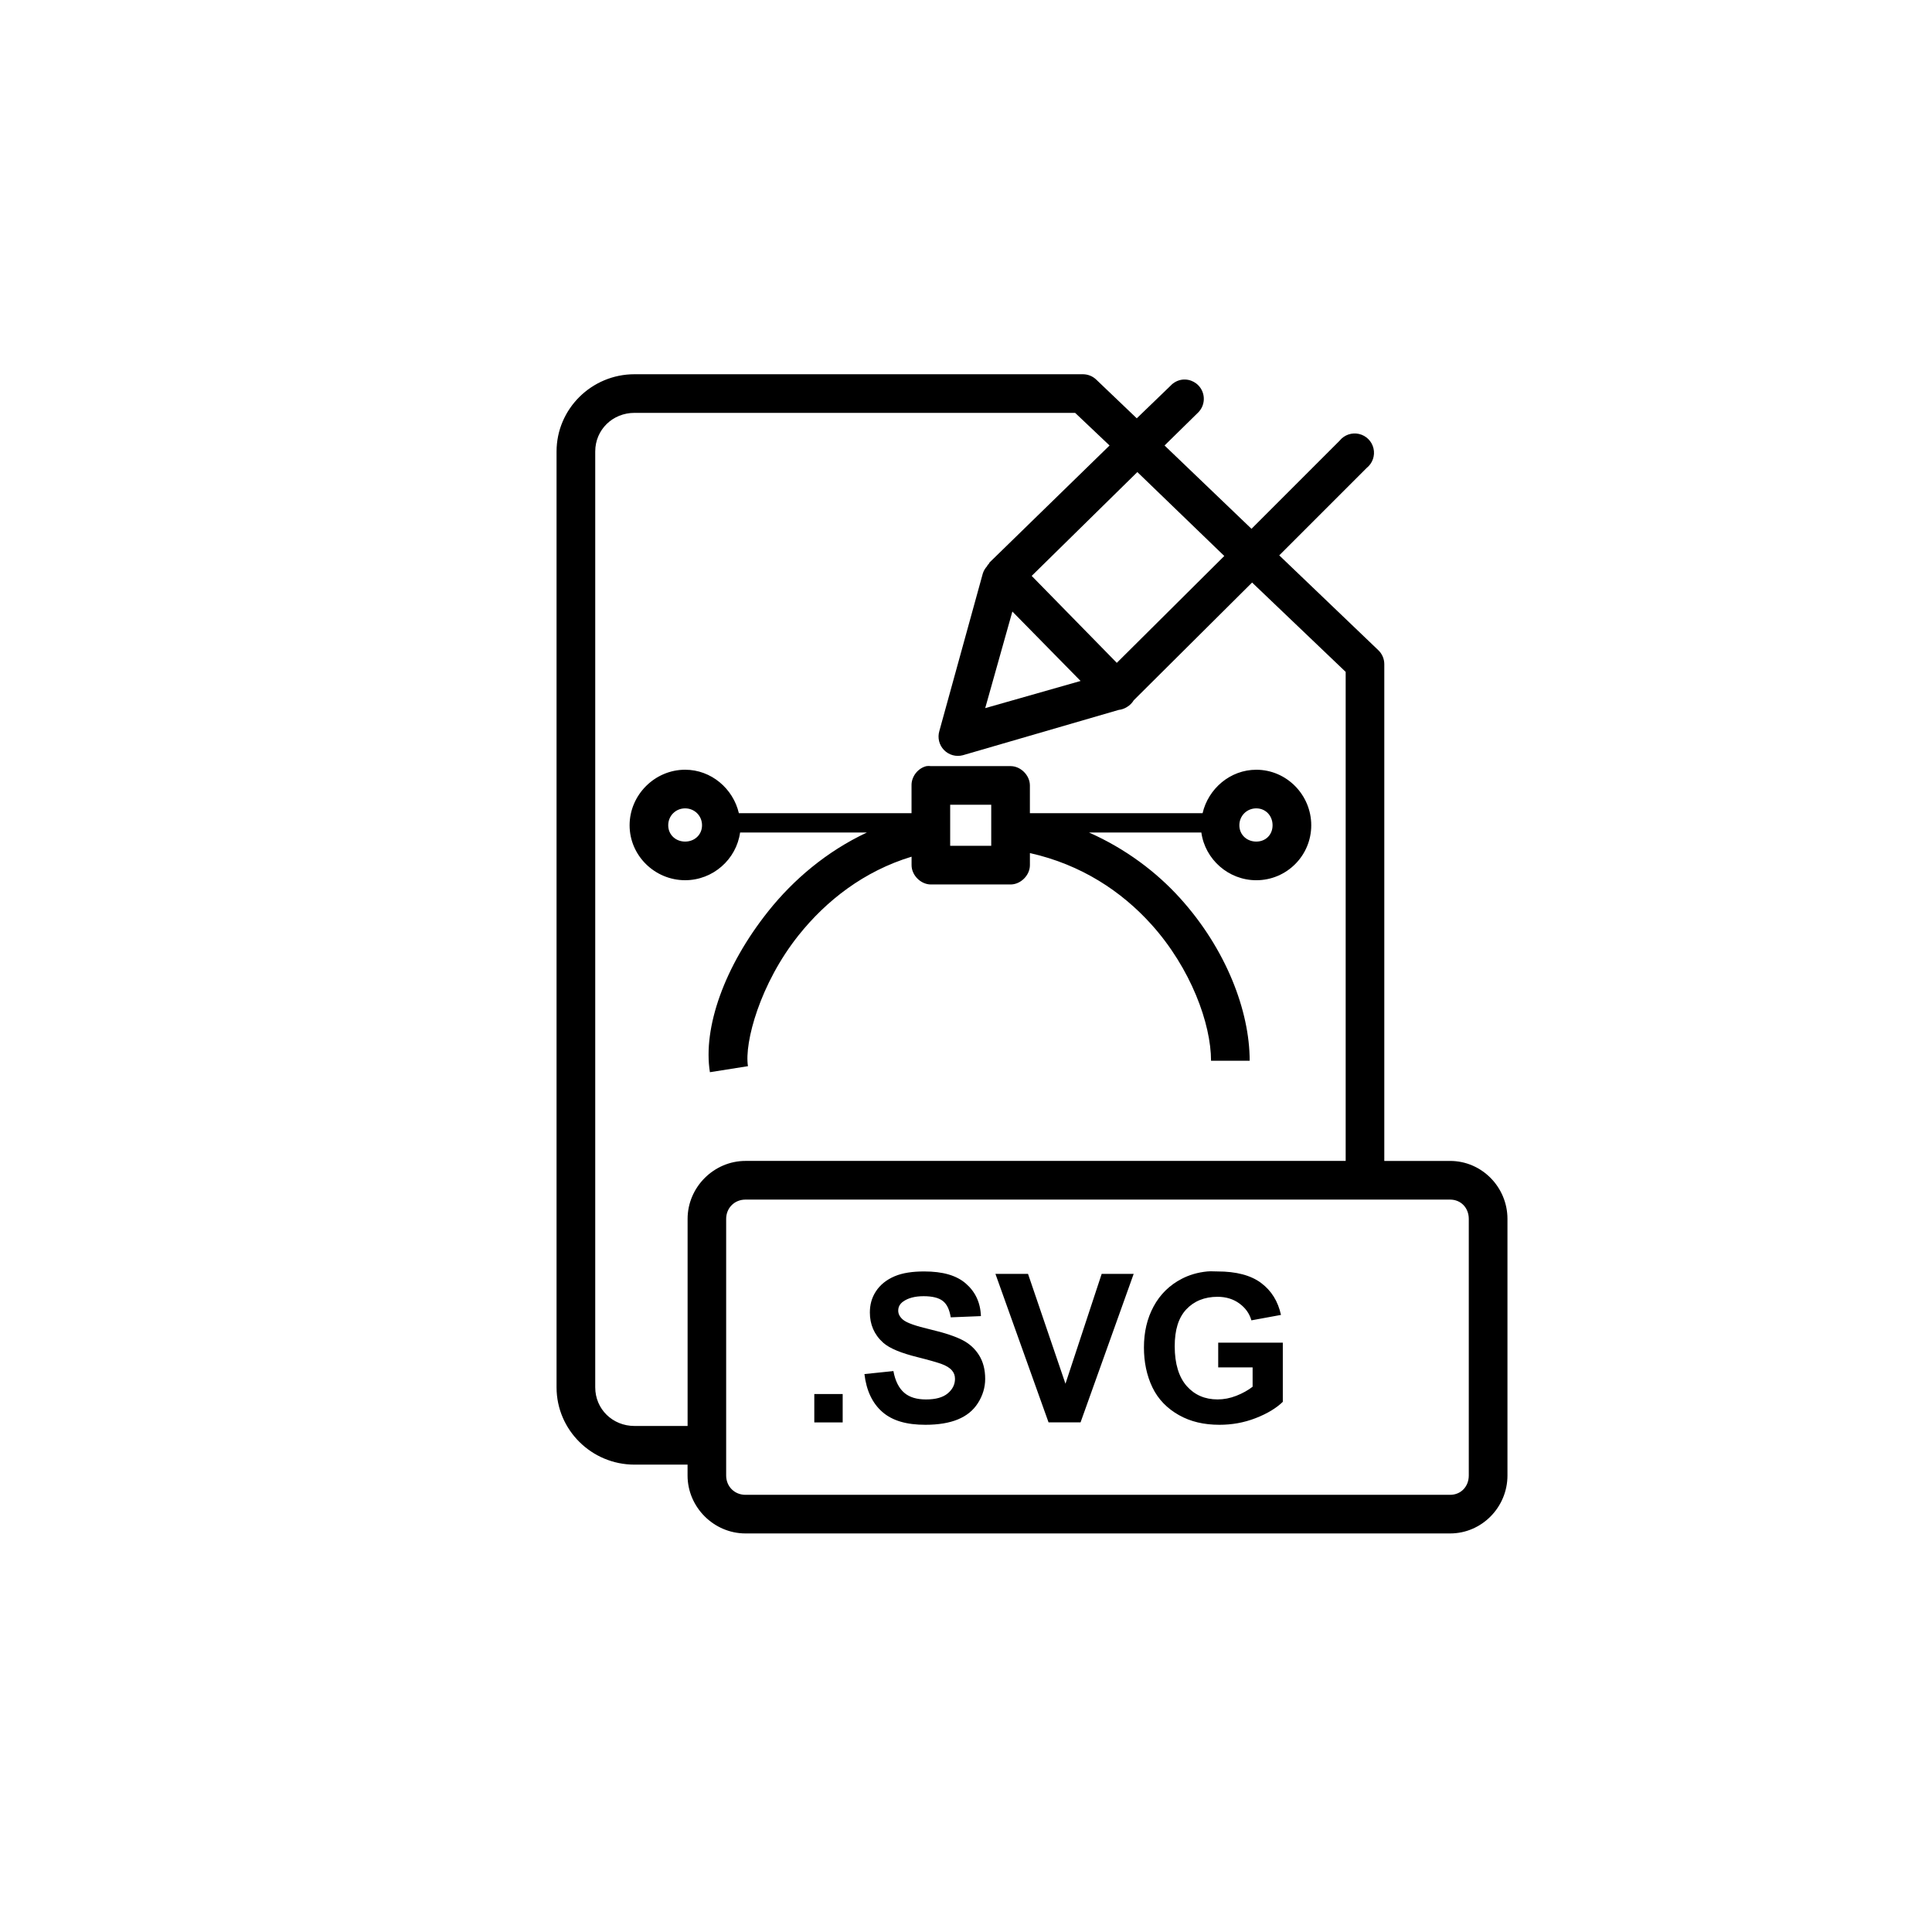
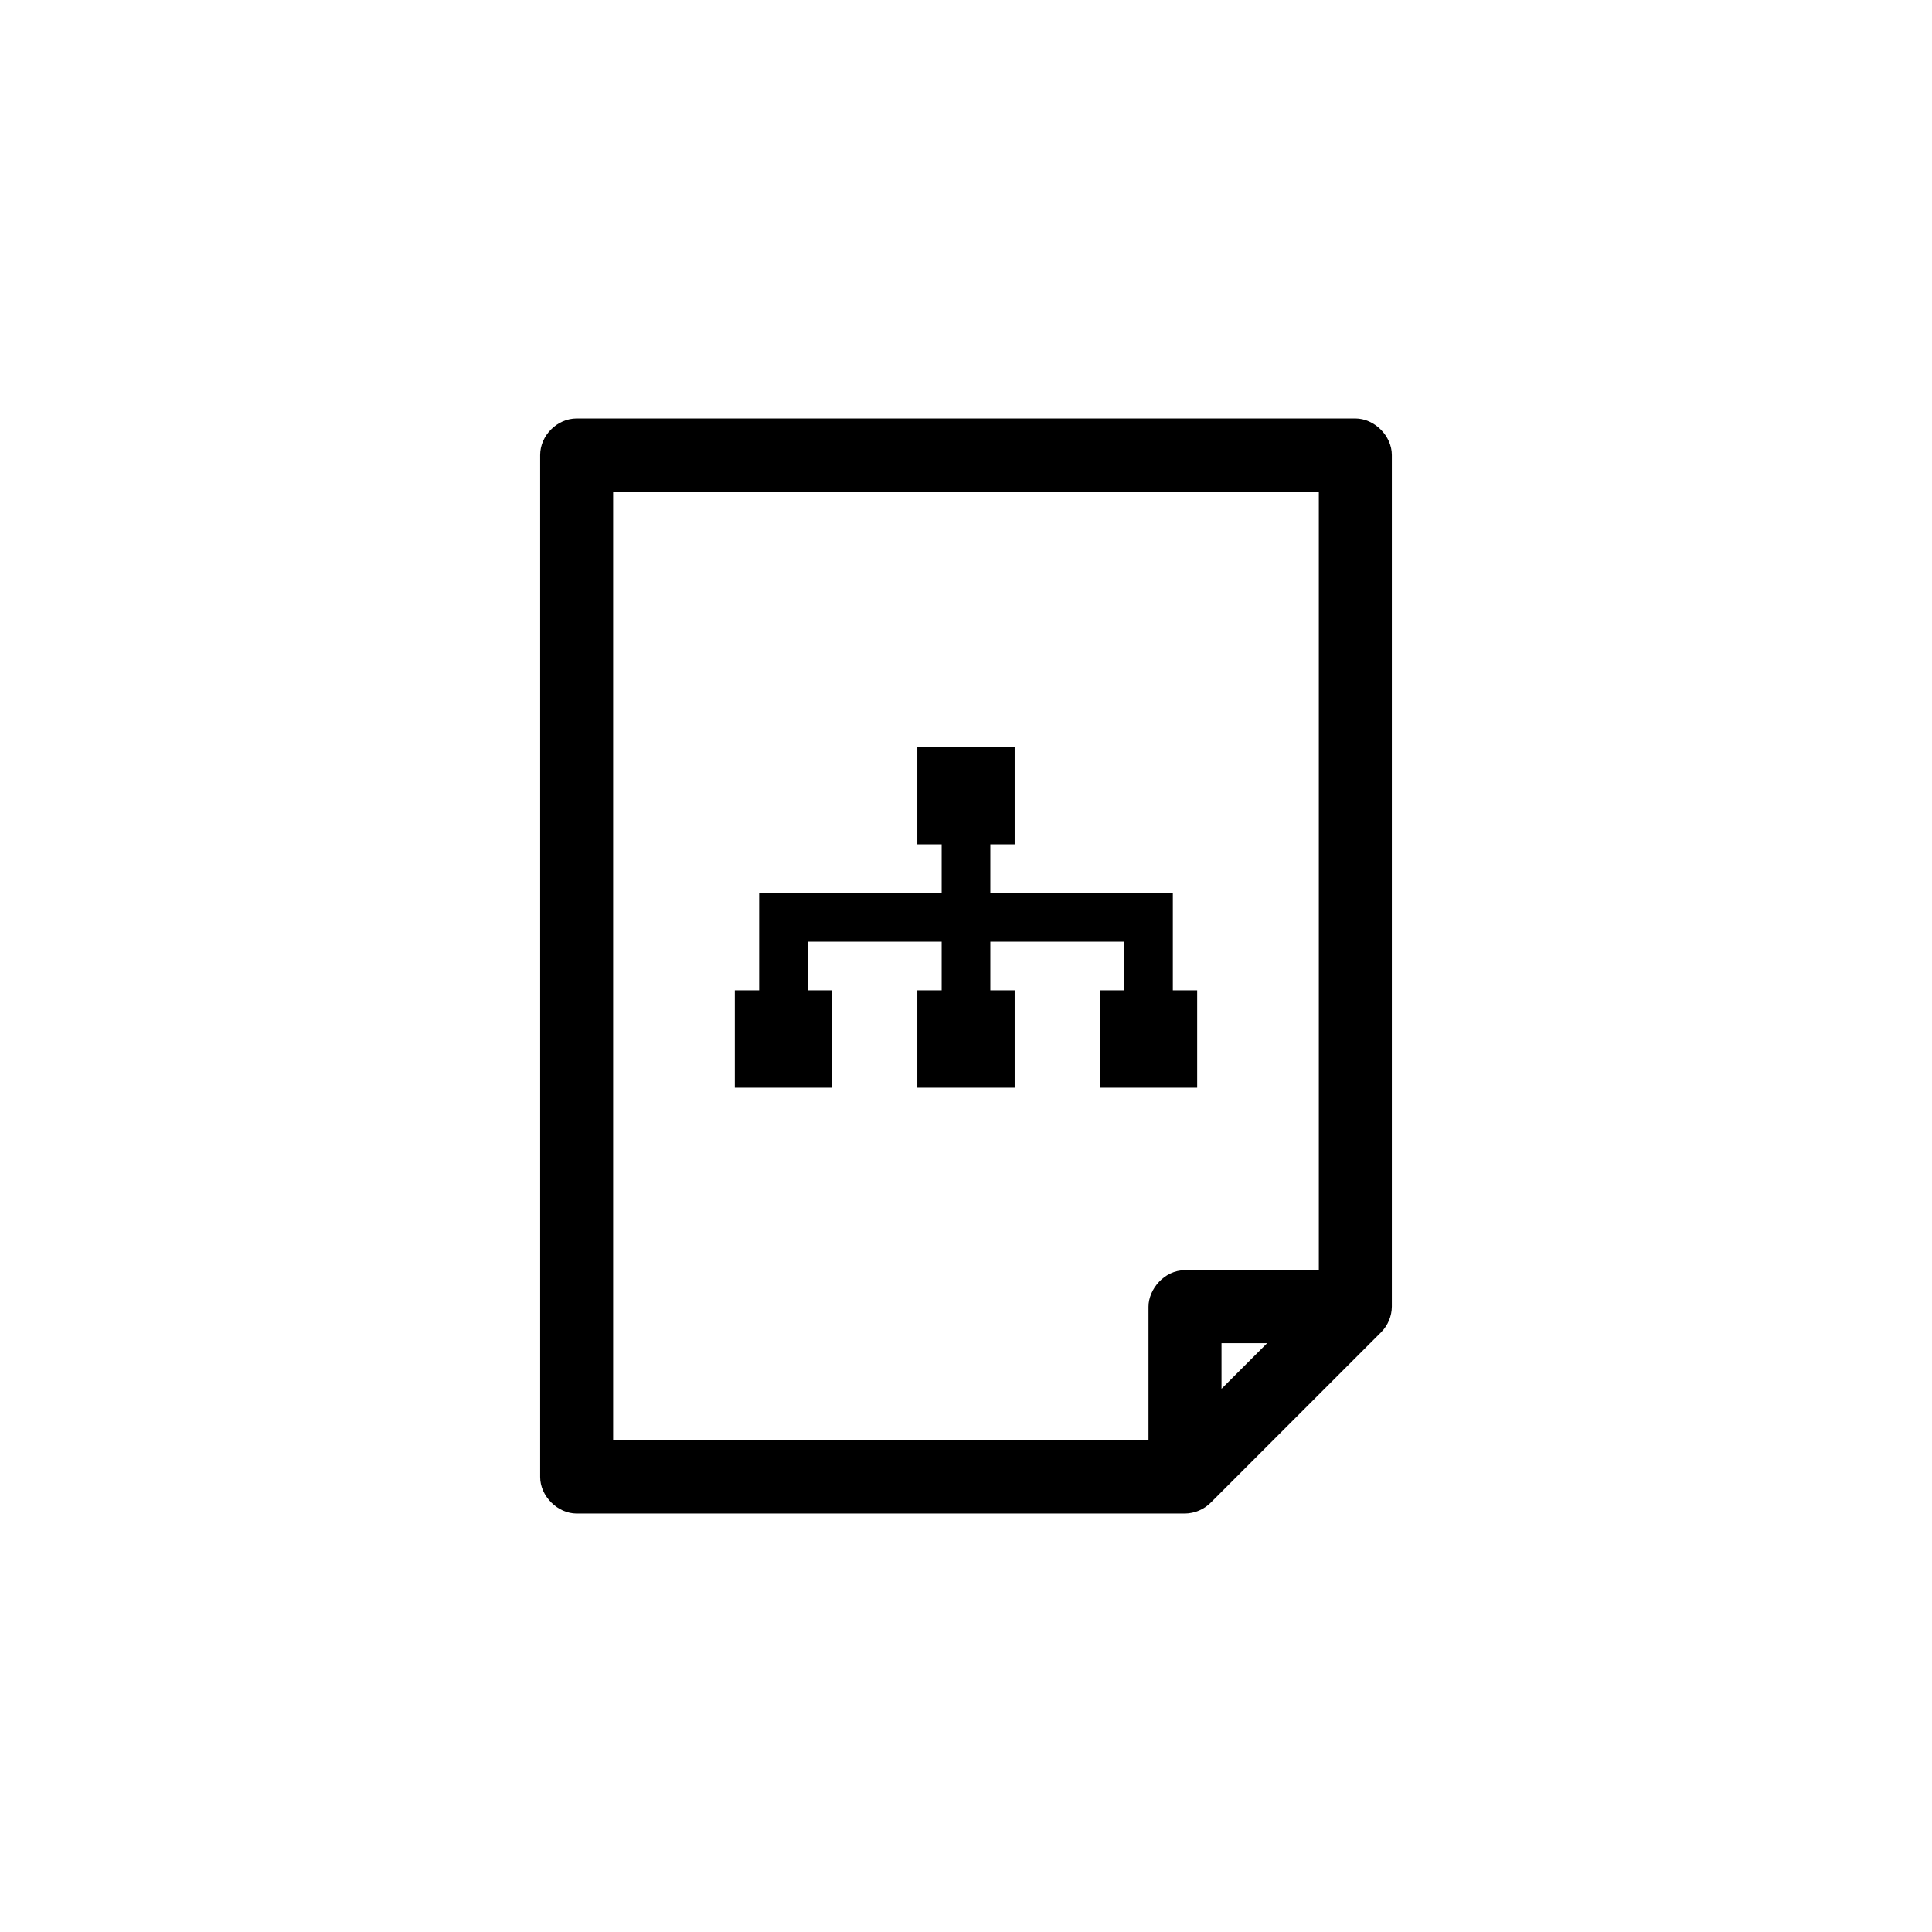
- <svg xmlns="http://www.w3.org/2000/svg" height="100px" width="100px" fill="#000000" version="1.1" x="0px" y="0px" viewBox="0 0 100 100">
-   <g transform="translate(0,-952.3622)">
-     <path d="m 32.838,971.733 c -2.211,0 -4.031,1.789 -4.031,4 l 0,48.438 c 0,2.212 1.82,4 4.031,4 l 2.75,0 0,0.562 c 0,1.641 1.359,3 3,3 l 36.469,0 c 1.641,0 2.969,-1.359 2.969,-3 l 0,-13.281 c 0,-1.641 -1.327,-3 -2.969,-3 l -3.406,0 0,-25.719 a 1,1 0 0 0 -0.312,-0.719 l -5.125,-4.906 4.531,-4.531 a 1,1 0 1 0 -1.406,-1.406 l -4.562,4.562 -4.5,-4.312 1.719,-1.688 a 1,1 0 0 0 -0.813,-1.719 1,1 0 0 0 -0.594,0.312 l -1.75,1.688 -2.094,-2 a 1,1 0 0 0 -0.688,-0.281 l -23.219,0 z m 0,2 22.812,0 1.781,1.688 -6.156,6 a 1,1 0 0 0 -0.062,0.062 1,1 0 0 0 -0.031,0.063 1,1 0 0 0 -0.031,0.031 1,1 0 0 0 -0.031,0.031 1,1 0 0 0 -0.031,0.063 1,1 0 0 0 -0.219,0.375 l -2.25,8.156 a 1,1 0 0 0 1.219,1.25 l 8.062,-2.344 a 1,1 0 0 0 0.438,-0.156 1,1 0 0 0 0.344,-0.344 l 6.125,-6.094 4.844,4.625 0,25.312 -31.062,0 c -1.641,0 -3,1.359 -3,3 l 0,10.719 -2.75,0 c -1.129,0 -2.031,-0.869 -2.031,-2 l 0,-48.438 c 0,-1.129 0.902,-2 2.031,-2 z m 26.031,3.063 4.5,4.344 -5.563,5.531 -4.406,-4.5 5.469,-5.375 z m -6.469,7.219 3.531,3.594 -4.937,1.406 1.406,-5 z m -4.438,8 c -0.447,0.1 -0.792,0.542 -0.781,1 l 0,1.438 -8.937,0 c -0.296,-1.27 -1.43,-2.25 -2.781,-2.25 -1.571,0 -2.875,1.304 -2.875,2.875 0,1.571 1.304,2.844 2.875,2.844 1.44,0 2.651,-1.08 2.844,-2.469 l 6.563,0 c -2.093,0.983 -3.803,2.445 -5.094,4.062 -2.288,2.866 -3.4,6.047 -3.031,8.344 l 1.969,-0.312 c -0.196,-1.22 0.625,-4.276 2.625,-6.781 1.427,-1.787 3.377,-3.315 5.844,-4.062 l 0,0.438 c 0,0.524 0.476,1 1,1 l 4.125,0 c 0.524,-10e-5 1,-0.476 1,-1 l 0,-0.625 c 2.665,0.596 4.746,1.987 6.281,3.687 2.054,2.276 3.094,5.153 3.094,7.062 l 2,0 c 0,-2.574 -1.217,-5.774 -3.594,-8.406 -1.236,-1.369 -2.83,-2.567 -4.719,-3.406 l 5.812,0 c 0.192,1.389 1.404,2.469 2.844,2.469 1.571,0 2.844,-1.273 2.844,-2.844 0,-1.571 -1.273,-2.875 -2.844,-2.875 -1.351,0 -2.485,0.98 -2.781,2.25 l -8.938,0 0,-1.438 c -2e-4,-0.524 -0.476,-1 -1,-1 l -4.125,0 c -0.073,-0.01 -0.146,-0.01 -0.219,0 z m 1.219,2 2.125,0 0,2.125 -2.125,0 0,-2.125 z m -13.719,0.188 c 0.49,0 0.875,0.385 0.875,0.875 0,0.49 -0.385,0.844 -0.875,0.844 -0.49,0 -0.875,-0.354 -0.875,-0.844 0,-0.49 0.385,-0.875 0.875,-0.875 z m 29.562,0 c 0.49,0 0.844,0.385 0.844,0.875 0,0.49 -0.354,0.844 -0.844,0.844 -0.49,0 -0.875,-0.354 -0.875,-0.844 0,-0.49 0.385,-0.875 0.875,-0.875 z m -26.438,20.25 36.469,0 c 0.568,0 0.969,0.432 0.969,1 l 0,13.281 c 0,0.568 -0.401,1 -0.969,1 l -36.469,0 c -0.568,0 -1,-0.432 -1,-1 l 0,-13.281 c 0,-0.568 0.432,-1 1,-1 z m 9.25,3.719 c -0.591,0 -1.114,0.072 -1.531,0.25 -0.418,0.178 -0.747,0.44 -0.969,0.781 -0.222,0.341 -0.312,0.702 -0.312,1.094 0,0.608 0.216,1.139 0.688,1.562 0.336,0.301 0.949,0.544 1.781,0.75 0.647,0.161 1.037,0.281 1.219,0.344 0.266,0.094 0.456,0.216 0.562,0.344 0.107,0.128 0.156,0.256 0.156,0.437 0,0.283 -0.122,0.539 -0.375,0.75 -0.253,0.211 -0.625,0.313 -1.125,0.313 -0.472,0 -0.847,-0.106 -1.125,-0.344 -0.278,-0.238 -0.471,-0.618 -0.562,-1.125 l -1.5,0.156 c 0.101,0.86 0.417,1.52 0.937,1.969 0.521,0.449 1.247,0.656 2.219,0.656 0.668,0 1.24,-0.094 1.688,-0.281 0.447,-0.187 0.786,-0.459 1.031,-0.844 0.245,-0.384 0.375,-0.81 0.375,-1.25 0,-0.486 -0.108,-0.888 -0.313,-1.219 -0.204,-0.33 -0.482,-0.591 -0.844,-0.781 -0.362,-0.191 -0.932,-0.384 -1.688,-0.562 -0.755,-0.178 -1.21,-0.336 -1.406,-0.5 -0.154,-0.129 -0.25,-0.287 -0.25,-0.469 0,-0.199 0.086,-0.35 0.25,-0.469 0.255,-0.185 0.612,-0.281 1.062,-0.281 0.437,0 0.782,0.077 1,0.25 0.218,0.173 0.34,0.449 0.406,0.844 l 1.562,-0.063 c -0.024,-0.706 -0.294,-1.264 -0.781,-1.687 -0.488,-0.423 -1.192,-0.625 -2.156,-0.625 z m 14.656,0 c -0.505,0.048 -0.943,0.184 -1.313,0.375 -0.647,0.332 -1.133,0.815 -1.469,1.437 -0.336,0.622 -0.5,1.325 -0.5,2.125 0,0.738 0.137,1.435 0.438,2.063 0.301,0.627 0.777,1.1 1.375,1.437 0.598,0.337 1.29,0.5 2.094,0.5 0.633,0 1.258,-0.104 1.875,-0.344 0.617,-0.239 1.081,-0.529 1.406,-0.844 l 0,-3.063 -3.344,0 0,1.281 1.781,0 0,1 c -0.234,0.182 -0.517,0.341 -0.844,0.469 -0.327,0.127 -0.644,0.188 -0.969,0.188 -0.657,0 -1.188,-0.231 -1.594,-0.688 -0.405,-0.456 -0.625,-1.15 -0.625,-2.062 0,-0.846 0.194,-1.476 0.594,-1.906 0.4,-0.43 0.947,-0.656 1.625,-0.656 0.447,0 0.826,0.125 1.125,0.344 0.299,0.218 0.517,0.497 0.625,0.875 l 1.531,-0.281 c -0.154,-0.706 -0.495,-1.256 -1.031,-1.656 -0.537,-0.4 -1.296,-0.594 -2.25,-0.594 -0.183,0 -0.363,-0.016 -0.531,0 z m -10.969,0.125 2.75,7.687 1.656,0 2.75,-7.687 -1.656,0 -1.875,5.687 -1.938,-5.687 -1.688,0 z m -9.375,6.219 0,1.469 1.469,0 0,-1.469 -1.469,0 z" style="text-indent:0;text-transform:none;direction:ltr;block-progression:tb;baseline-shift:baseline;color:#000000;enable-background:accumulate;" fill="#000000" fill-opacity="1" stroke="none" marker="none" visibility="visible" display="inline" overflow="visible" />
-   </g>
+ <svg xmlns="http://www.w3.org/2000/svg" width="1200pt" height="1200pt" version="1.1" viewBox="0 0 1200 1200">
+   <path d="m358.17 259.93c-12.129 0-22.66 10.578-22.672 22.672v634.8c0 11.871 10.801 22.668 22.672 22.672h377.86c5.973-0.074 11.891-2.57 16.059-6.848l105.8-105.8c4.137-4.152 6.566-9.961 6.613-15.824v-529c0-11.871-10.801-22.668-22.672-22.672zm22.672 45.344h438.31v483.66h-83.129c-12.922 0-22.672 11.906-22.672 22.672v83.129h-332.52v-589.46zm188.93 158.7v60.457h15.113v30.23h-113.36v60.457h-15.113v60.457h60.457v-60.457h-15.113v-30.23h83.129v30.23h-15.113v60.457h60.457v-60.457h-15.113v-30.23h83.129v30.23h-15.113v60.457h60.457v-60.457h-15.113v-60.457h-113.36v-30.23h15.113v-60.457zm188.93 370.3h28.34l-28.34 28.34z" />
</svg>
